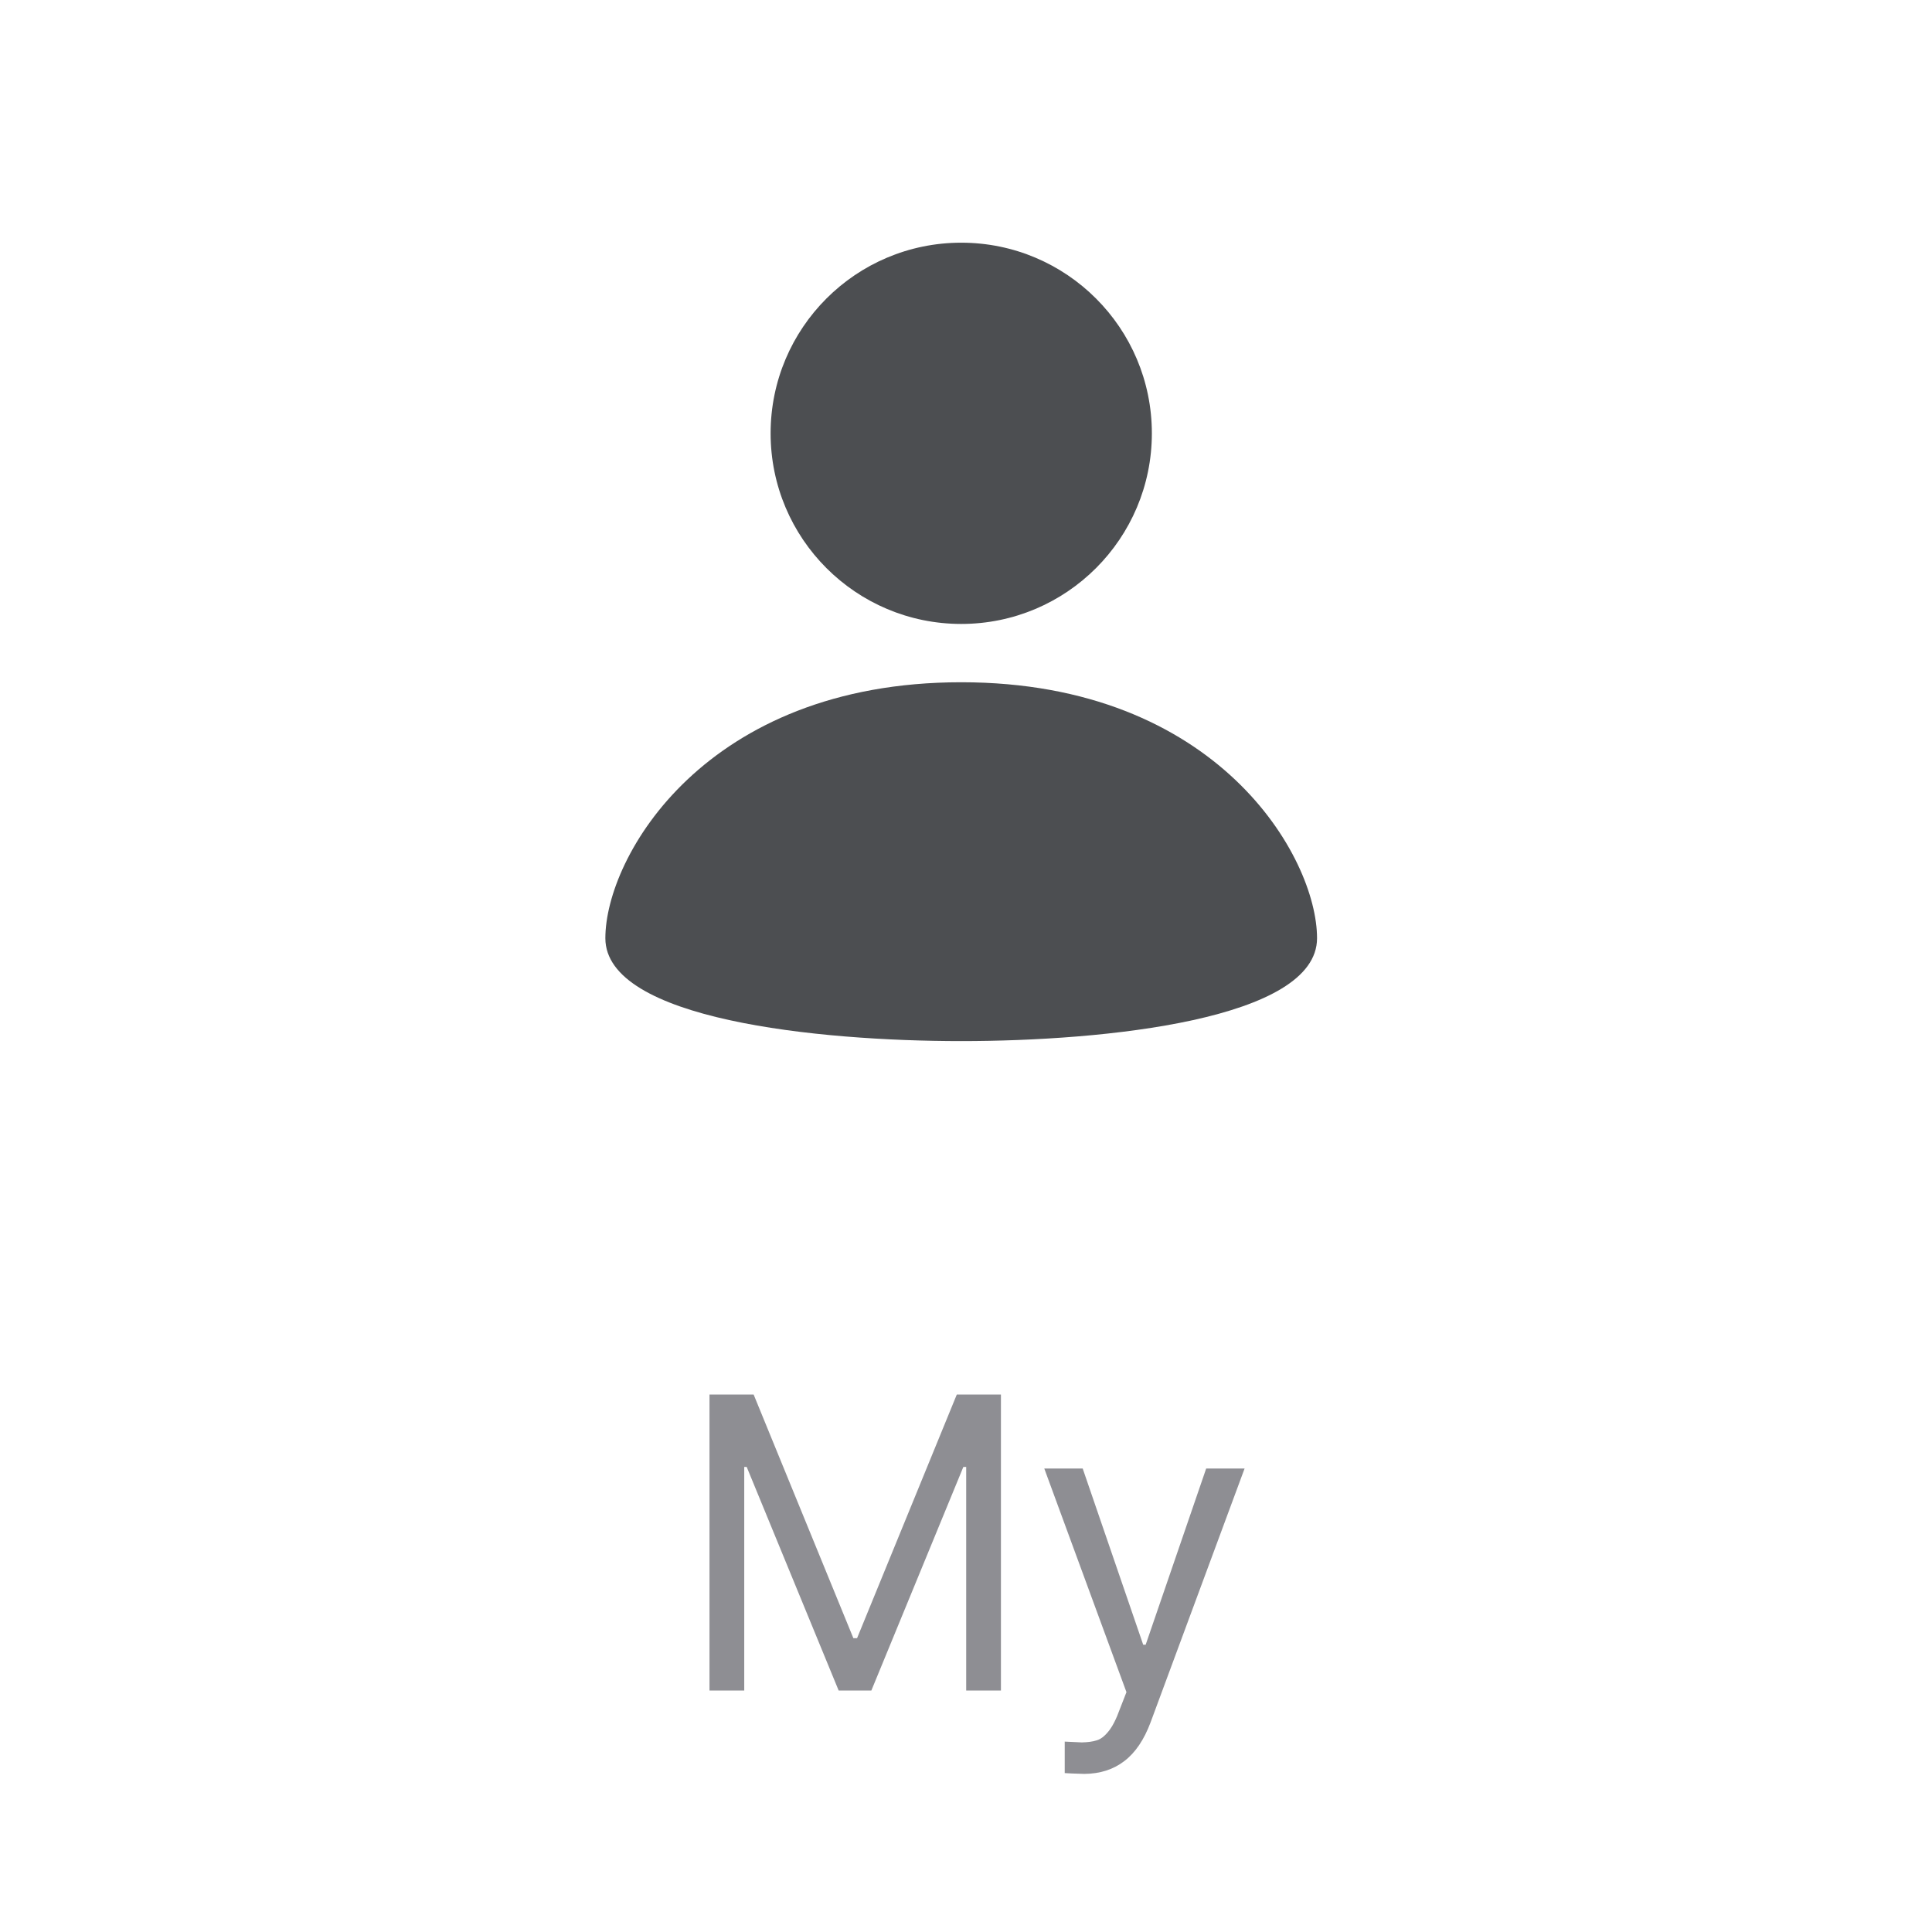
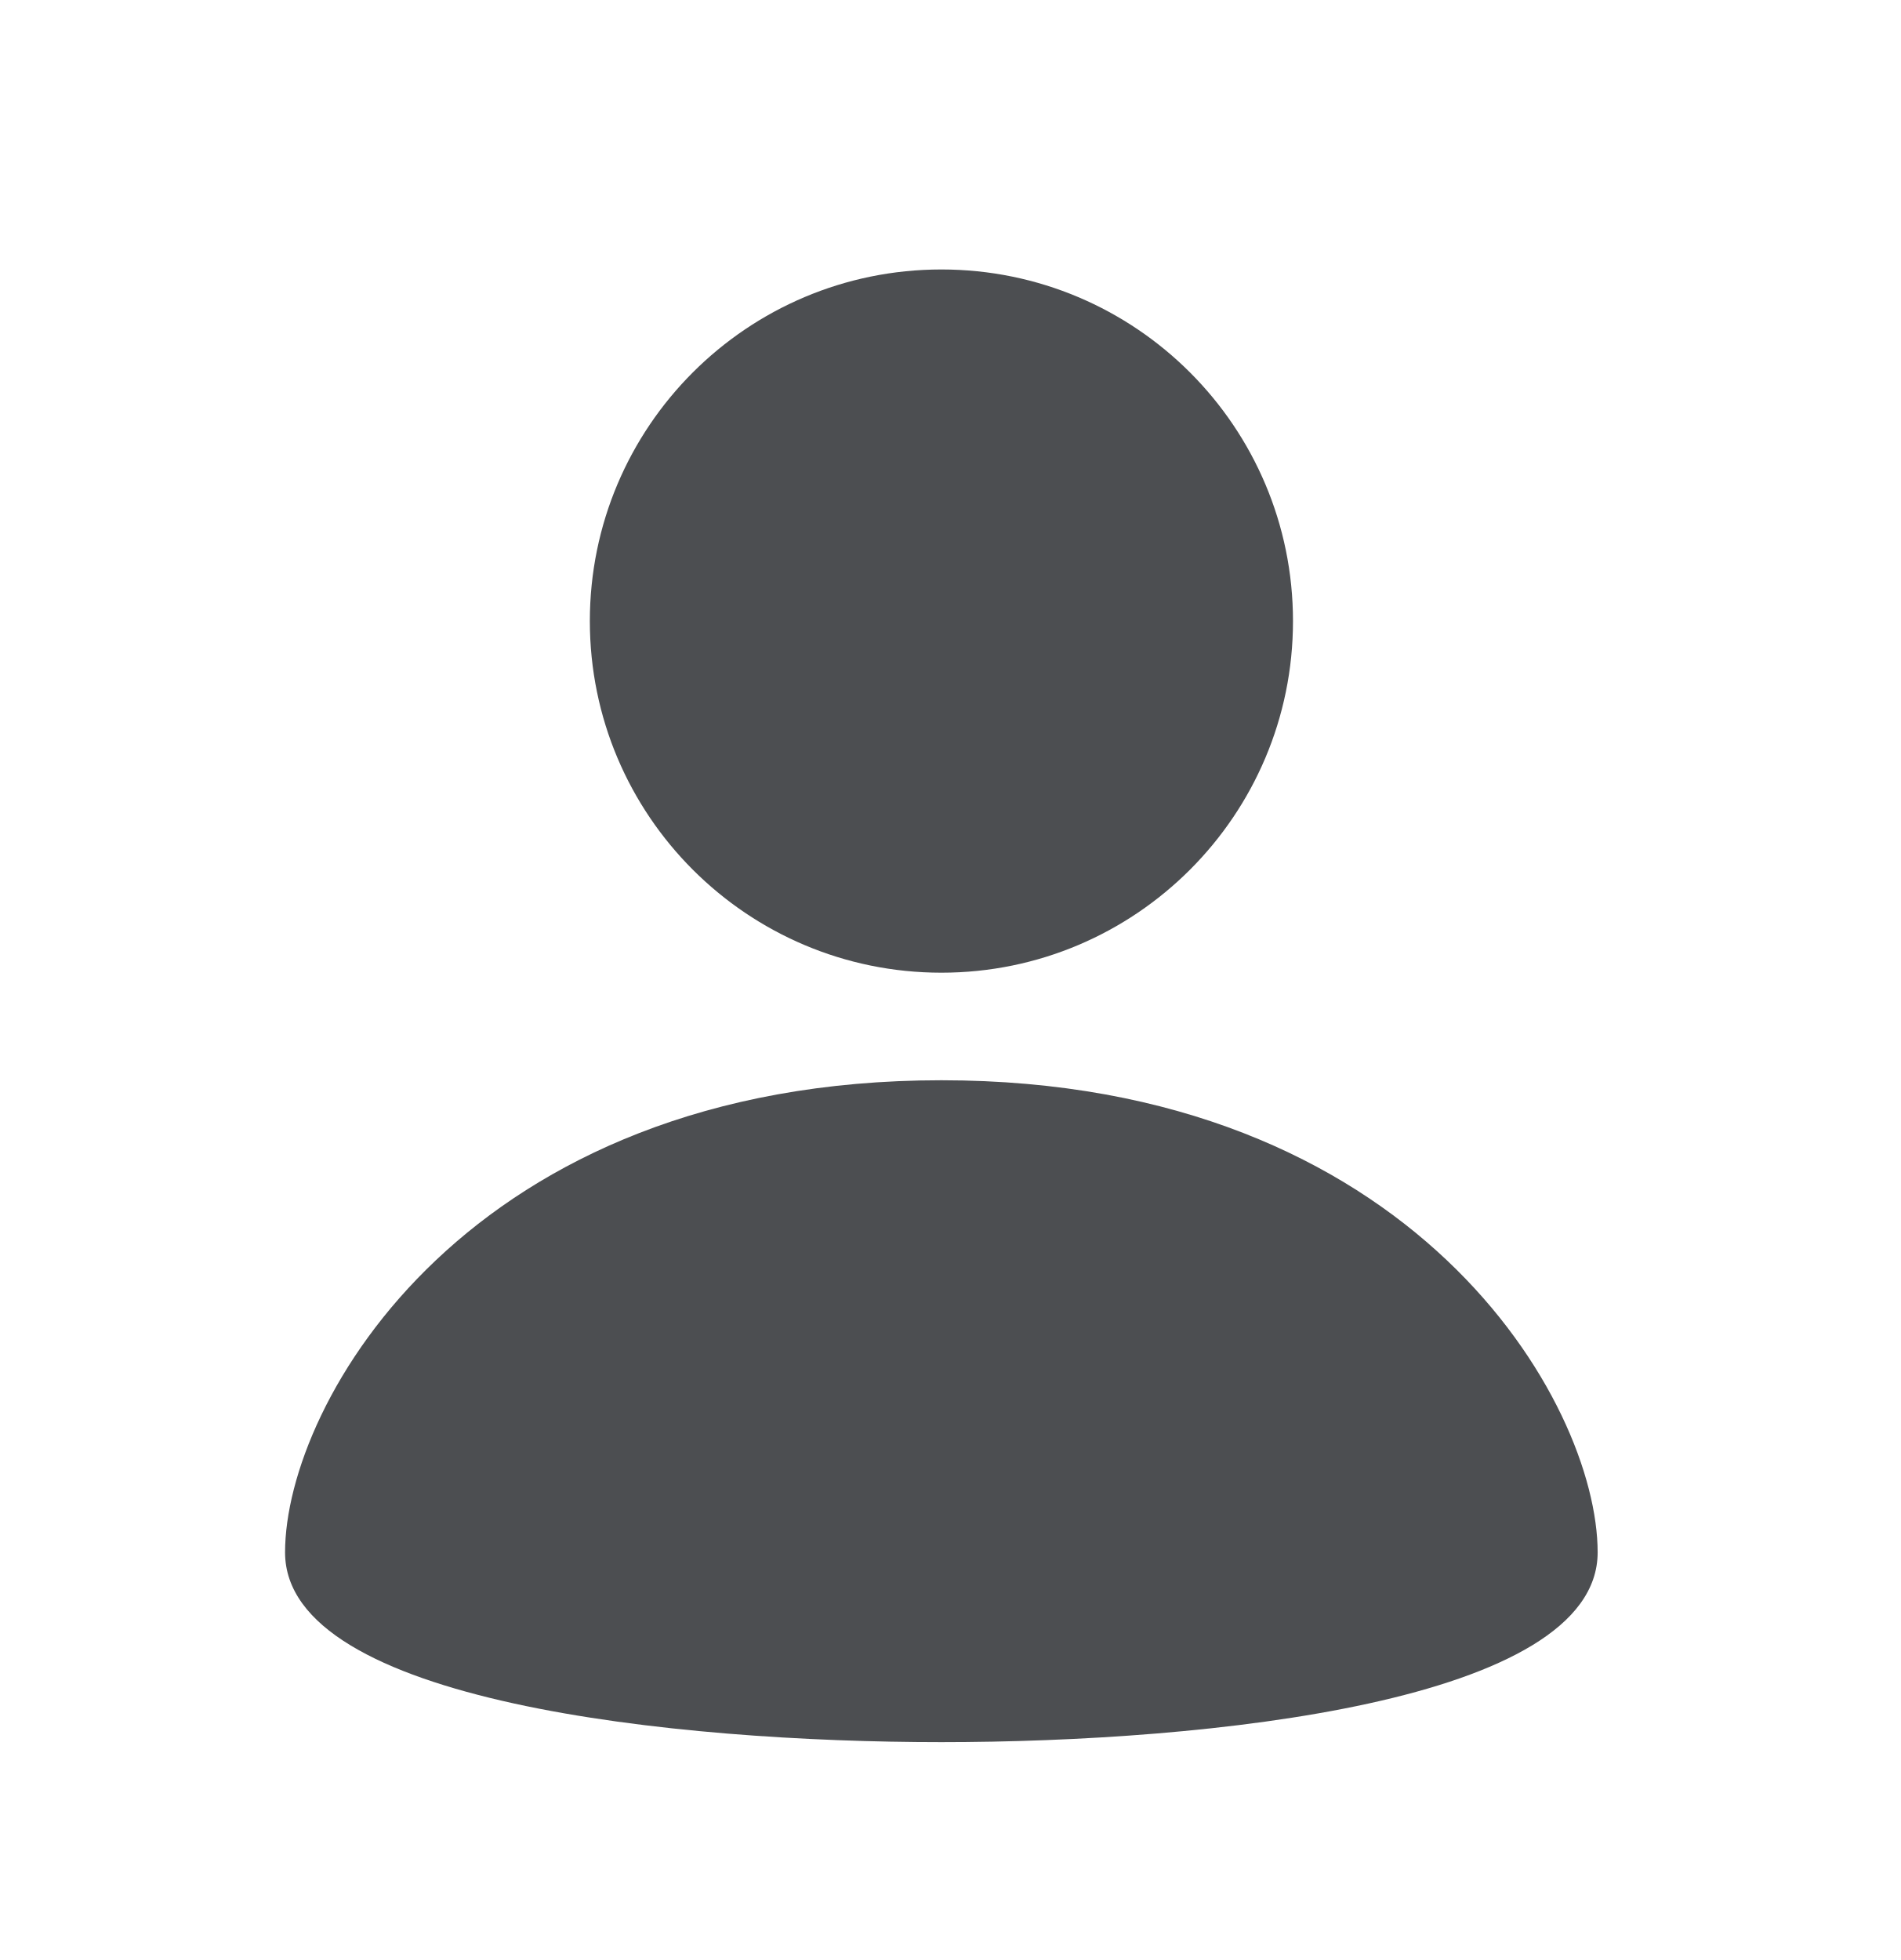
- <svg xmlns="http://www.w3.org/2000/svg" width="60" height="60" viewBox="0 0 60 60" fill="none">
-   <path d="M29.852 19.377C33.121 19.377 35.772 16.726 35.772 13.457C35.772 10.187 33.121 7.537 29.852 7.537C26.582 7.537 23.932 10.187 23.932 13.457C23.932 16.726 26.582 19.377 29.852 19.377Z" fill="#4C4E51" />
-   <path d="M29.851 21.188C21.894 21.188 18.8 26.614 18.8 29.137C18.8 31.66 25.388 32.332 29.851 32.332C34.314 32.332 40.902 31.66 40.902 29.137C40.902 26.614 37.808 21.188 29.851 21.188Z" fill="#4C4E51" />
-   <path d="M23.405 43.309L26.502 50.875H26.617L29.714 43.309H31.085V52.5H30.006V45.556H29.918L27.061 52.5H26.045L23.189 45.556H23.113V52.5H22.034V43.309H23.405ZM33.675 55.09C33.362 55.081 33.159 55.073 33.066 55.065V54.087C33.117 54.091 33.294 54.1 33.599 54.112C33.785 54.108 33.938 54.087 34.056 54.049C34.179 54.015 34.302 53.922 34.424 53.77C34.547 53.621 34.666 53.389 34.78 53.071L34.983 52.551L32.431 45.606H33.624L35.503 51.078H35.58L37.459 45.606H38.652L35.732 53.49C35.529 54.032 35.258 54.432 34.919 54.69C34.581 54.952 34.166 55.086 33.675 55.09Z" fill="#8E8E93" />
+ <svg xmlns="http://www.w3.org/2000/svg" width="32" height="33" viewBox="0 0 32 33" fill="none">
+   <path d="M15.852 16.377C19.121 16.377 21.772 13.726 21.772 10.457C21.772 7.187 19.121 4.537 15.852 4.537C12.582 4.537 9.932 7.187 9.932 10.457C9.932 13.726 12.582 16.377 15.852 16.377Z" fill="#4C4E51" />
+   <path d="M15.851 18.188C7.894 18.188 4.8 23.614 4.8 26.137C4.8 28.66 11.388 29.332 15.851 29.332C20.314 29.332 26.902 28.66 26.902 26.137C26.902 23.614 23.808 18.188 15.851 18.188Z" fill="#4C4E51" />
</svg>
